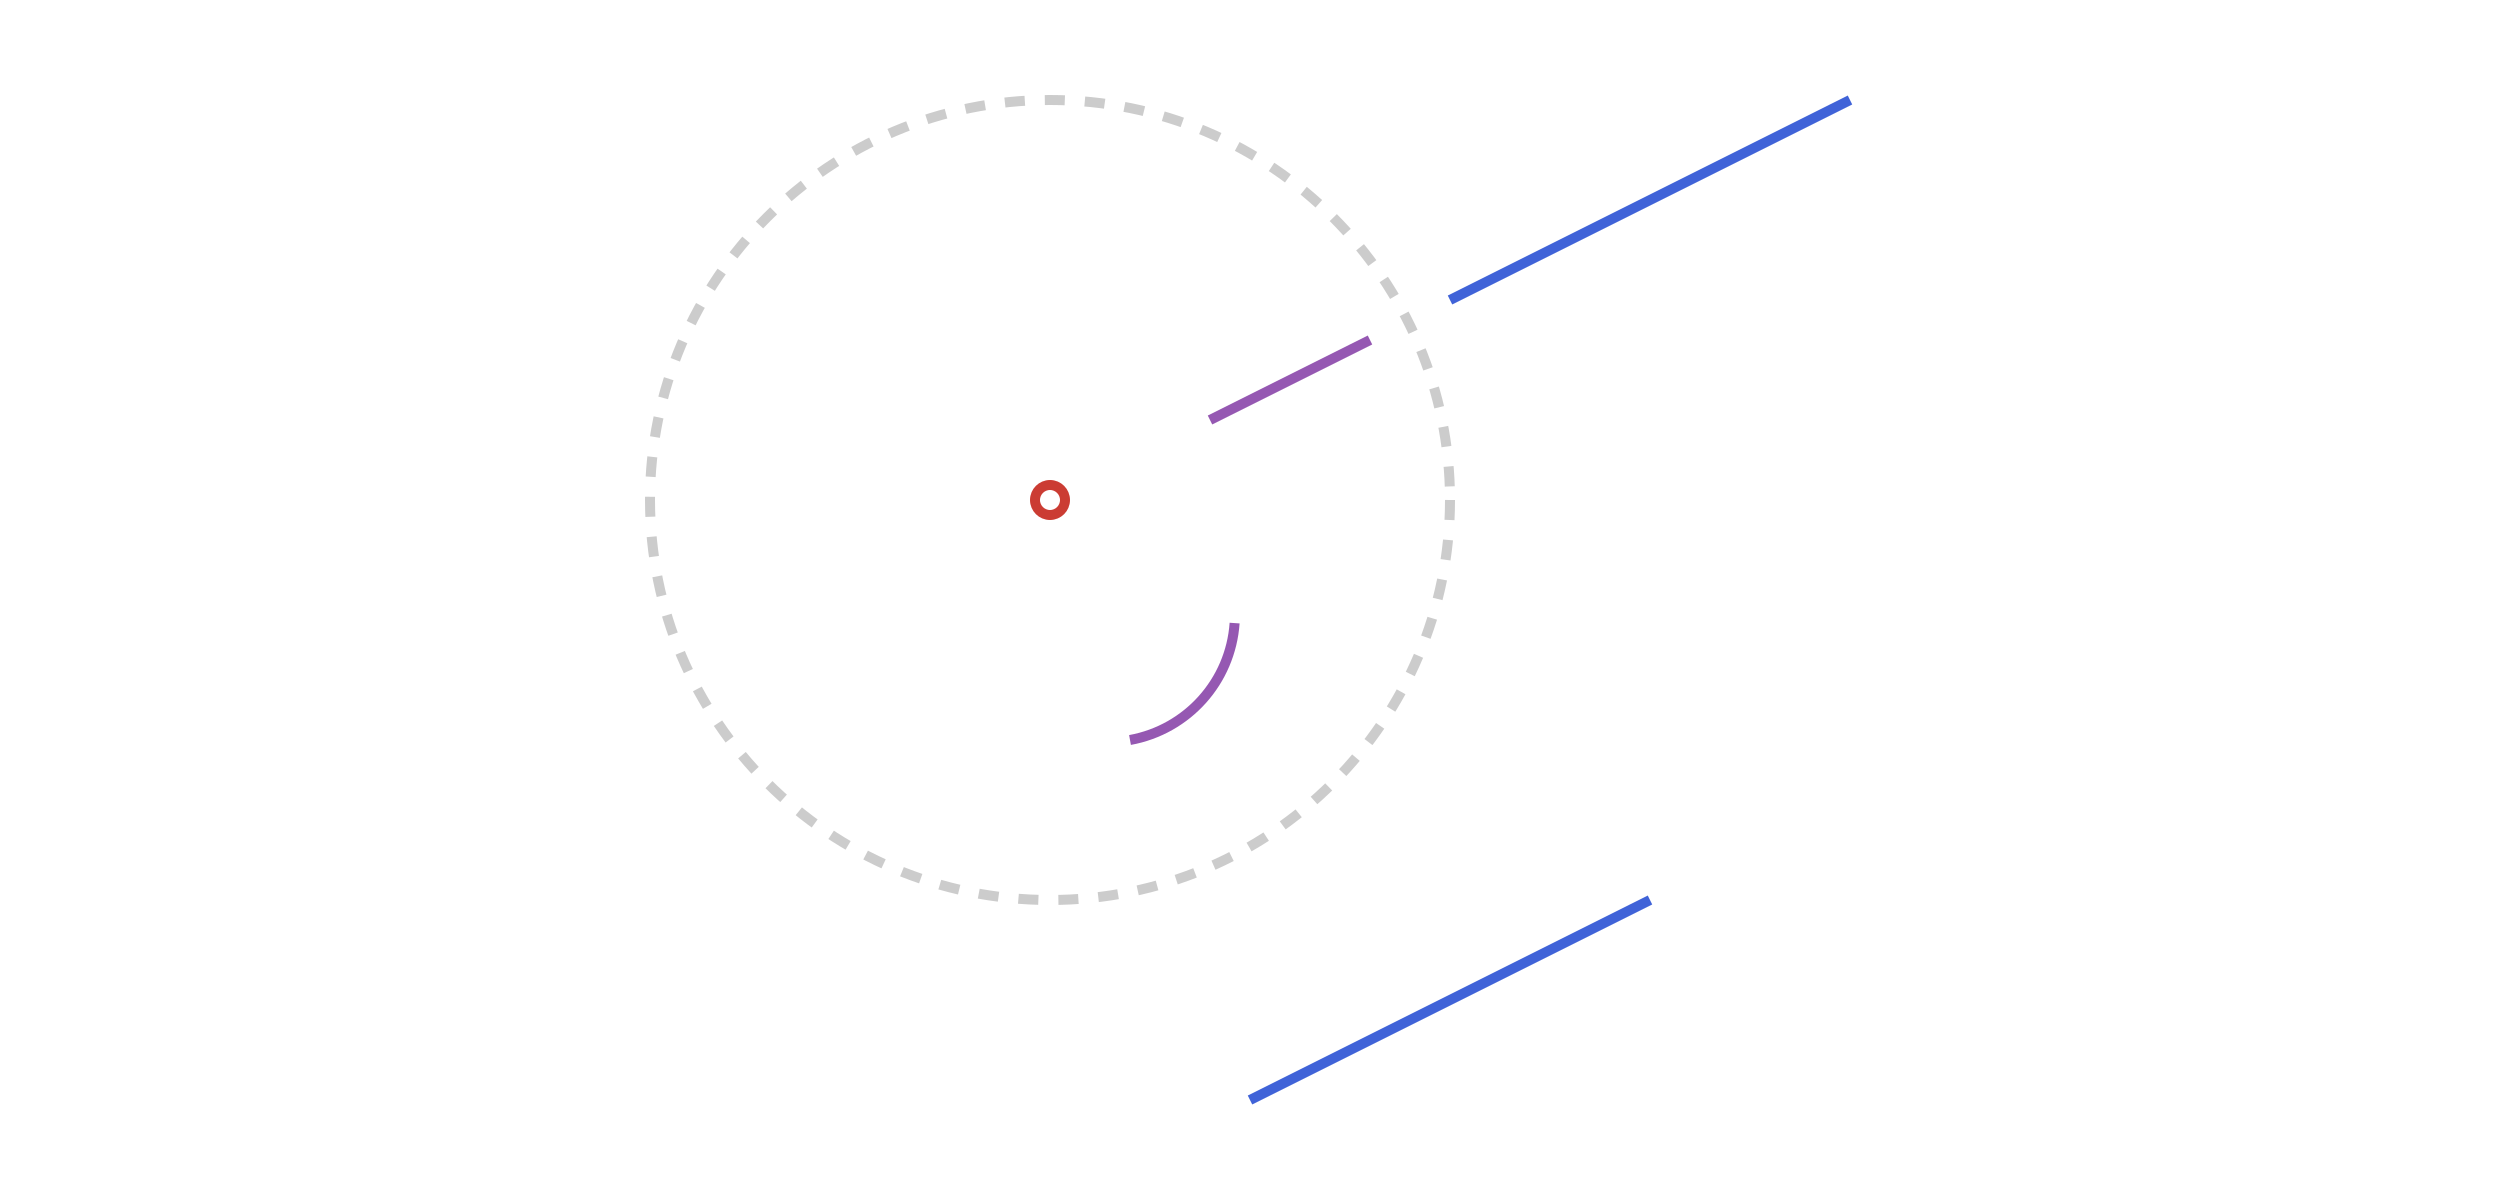
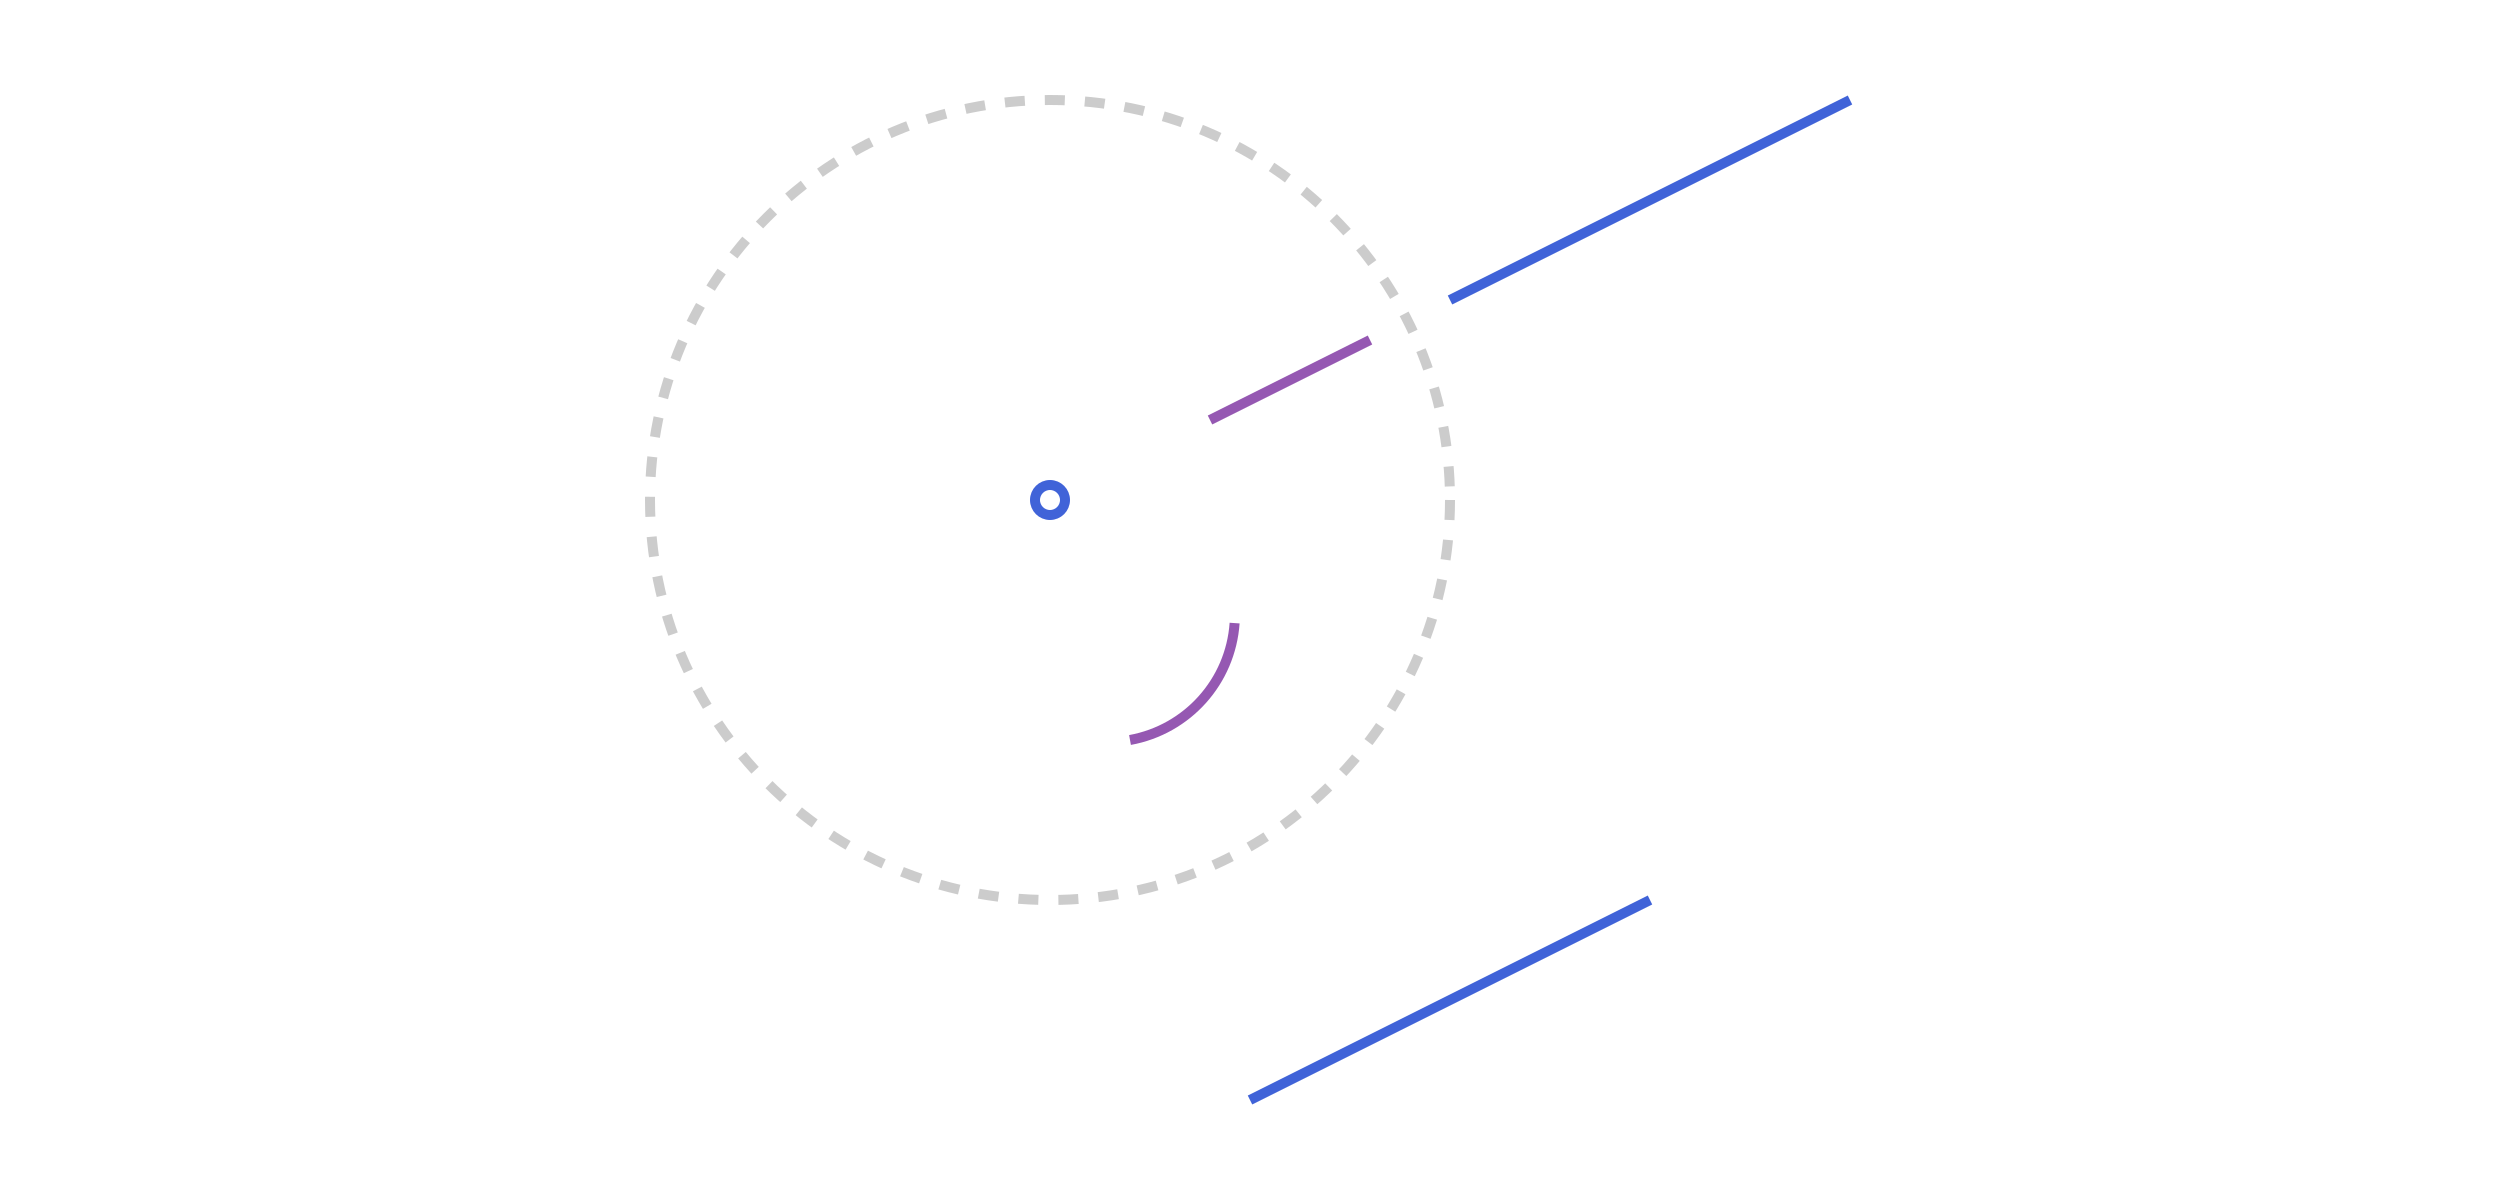
<svg xmlns="http://www.w3.org/2000/svg" width="500" height="240" viewBox="0 0 500 240">
  <path fill="none" stroke-width="2" stroke-linecap="butt" stroke-linejoin="miter" stroke="rgb(80%, 80%, 80%)" stroke-opacity="1" stroke-dasharray="4 4" stroke-miterlimit="10" d="M 290 100 C 290 144.184 254.184 180 210 180 C 165.816 180 130 144.184 130 100 C 130 55.816 165.816 20 210 20 C 254.184 20 290 55.816 290 100 Z M 290 100 " />
  <path fill="none" stroke-width="2" stroke-linecap="butt" stroke-linejoin="miter" stroke="rgb(25.1%, 38.8%, 84.7%)" stroke-opacity="1" stroke-miterlimit="10" d="M 290 60 L 370 20 " />
  <path fill="none" stroke-width="2" stroke-linecap="butt" stroke-linejoin="miter" stroke="rgb(25.1%, 38.8%, 84.7%)" stroke-opacity="1" stroke-miterlimit="10" d="M 250 220 L 330 180 " />
  <path fill="none" stroke-width="2" stroke-linecap="butt" stroke-linejoin="miter" stroke="rgb(58.4%, 34.5%, 69.8%)" stroke-opacity="1" stroke-miterlimit="10" d="M 274 68 L 242 84 " />
  <path fill="none" stroke-width="2" stroke-linecap="butt" stroke-linejoin="miter" stroke="rgb(58.4%, 34.5%, 69.8%)" stroke-opacity="1" stroke-miterlimit="10" d="M 246.922 124.617 C 246.117 136.277 237.504 145.91 226 148 " />
-   <path fill-rule="nonzero" fill="rgb(100%, 100%, 100%)" fill-opacity="1" stroke-width="2" stroke-linecap="butt" stroke-linejoin="miter" stroke="rgb(79.6%, 23.5%, 20%)" stroke-opacity="1" stroke-miterlimit="10" d="M 213 100 C 213 101.656 211.656 103 210 103 C 208.344 103 207 101.656 207 100 C 207 98.344 208.344 97 210 97 C 211.656 97 213 98.344 213 100 Z M 213 100 " />
+   <path fill-rule="nonzero" fill="rgb(100%, 100%, 100%)" fill-opacity="1" stroke-width="2" stroke-linecap="butt" stroke-linejoin="miter" stroke="rgb(25.1%, 38.8%, 84.7%)" stroke-opacity="1" stroke-miterlimit="10" d="M 213 100 C 213 101.656 211.656 103 210 103 C 208.344 103 207 101.656 207 100 C 207 98.344 208.344 97 210 97 C 211.656 97 213 98.344 213 100 Z M 213 100 " />
</svg>
